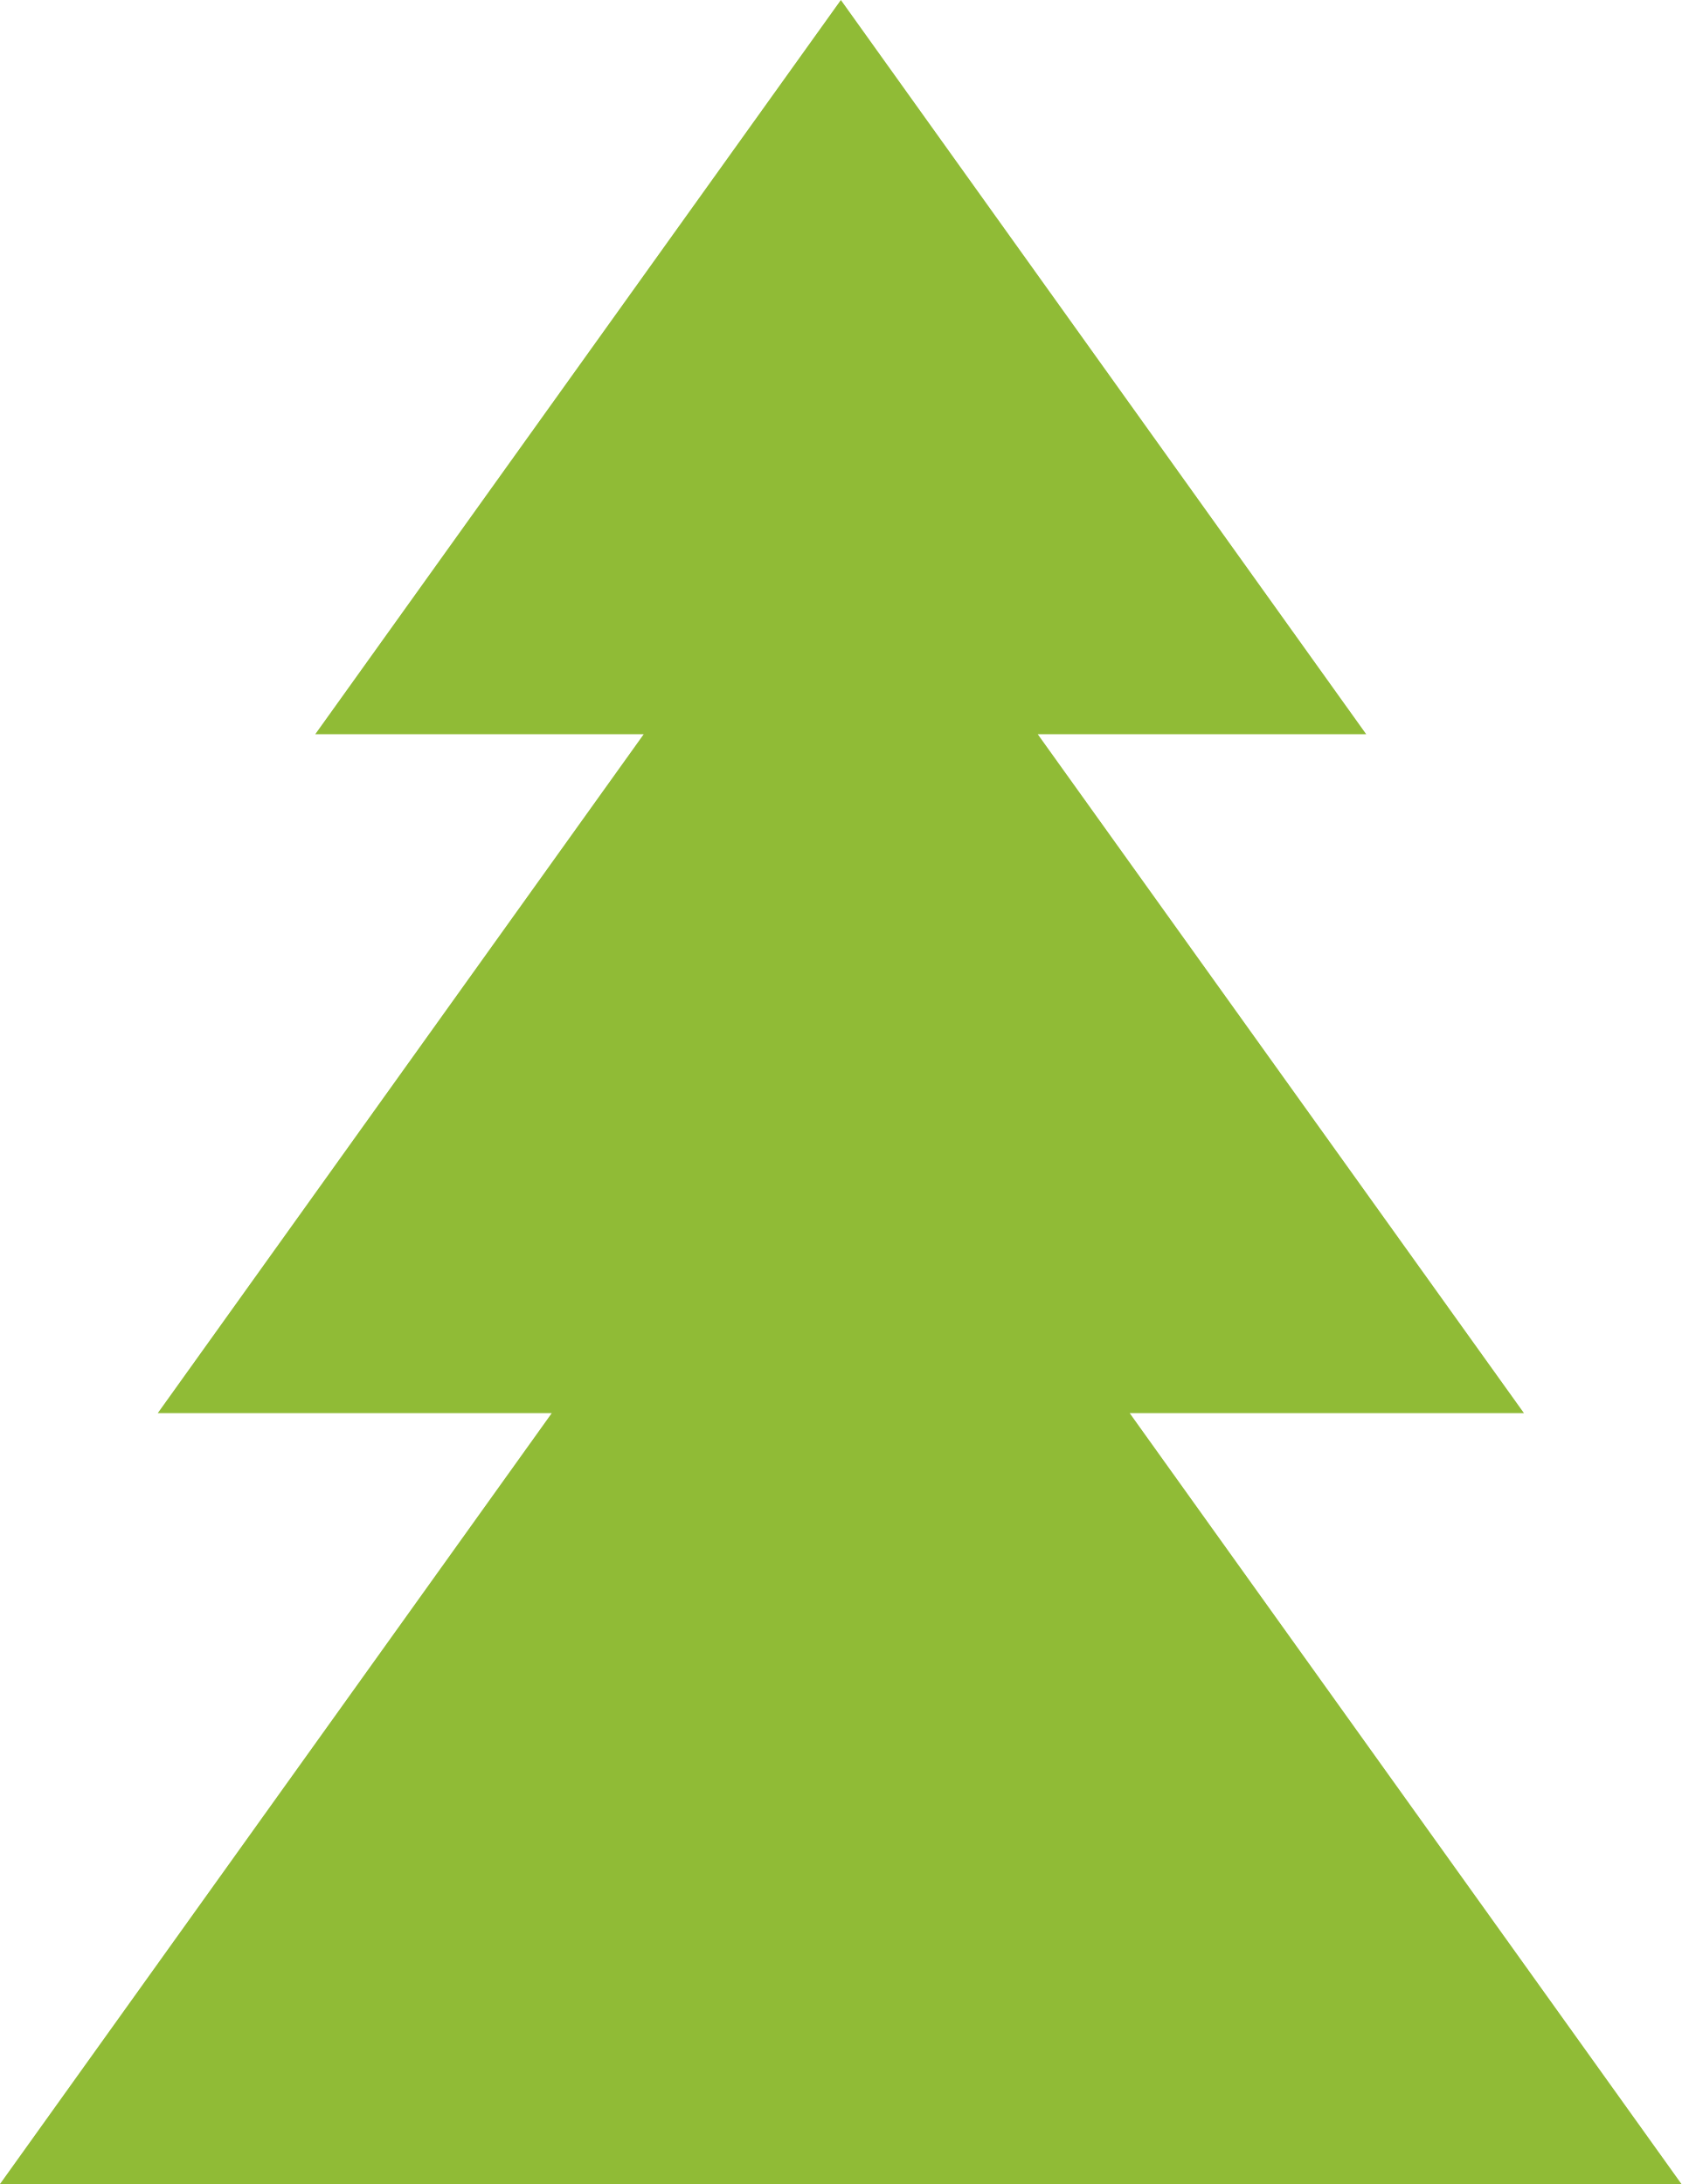
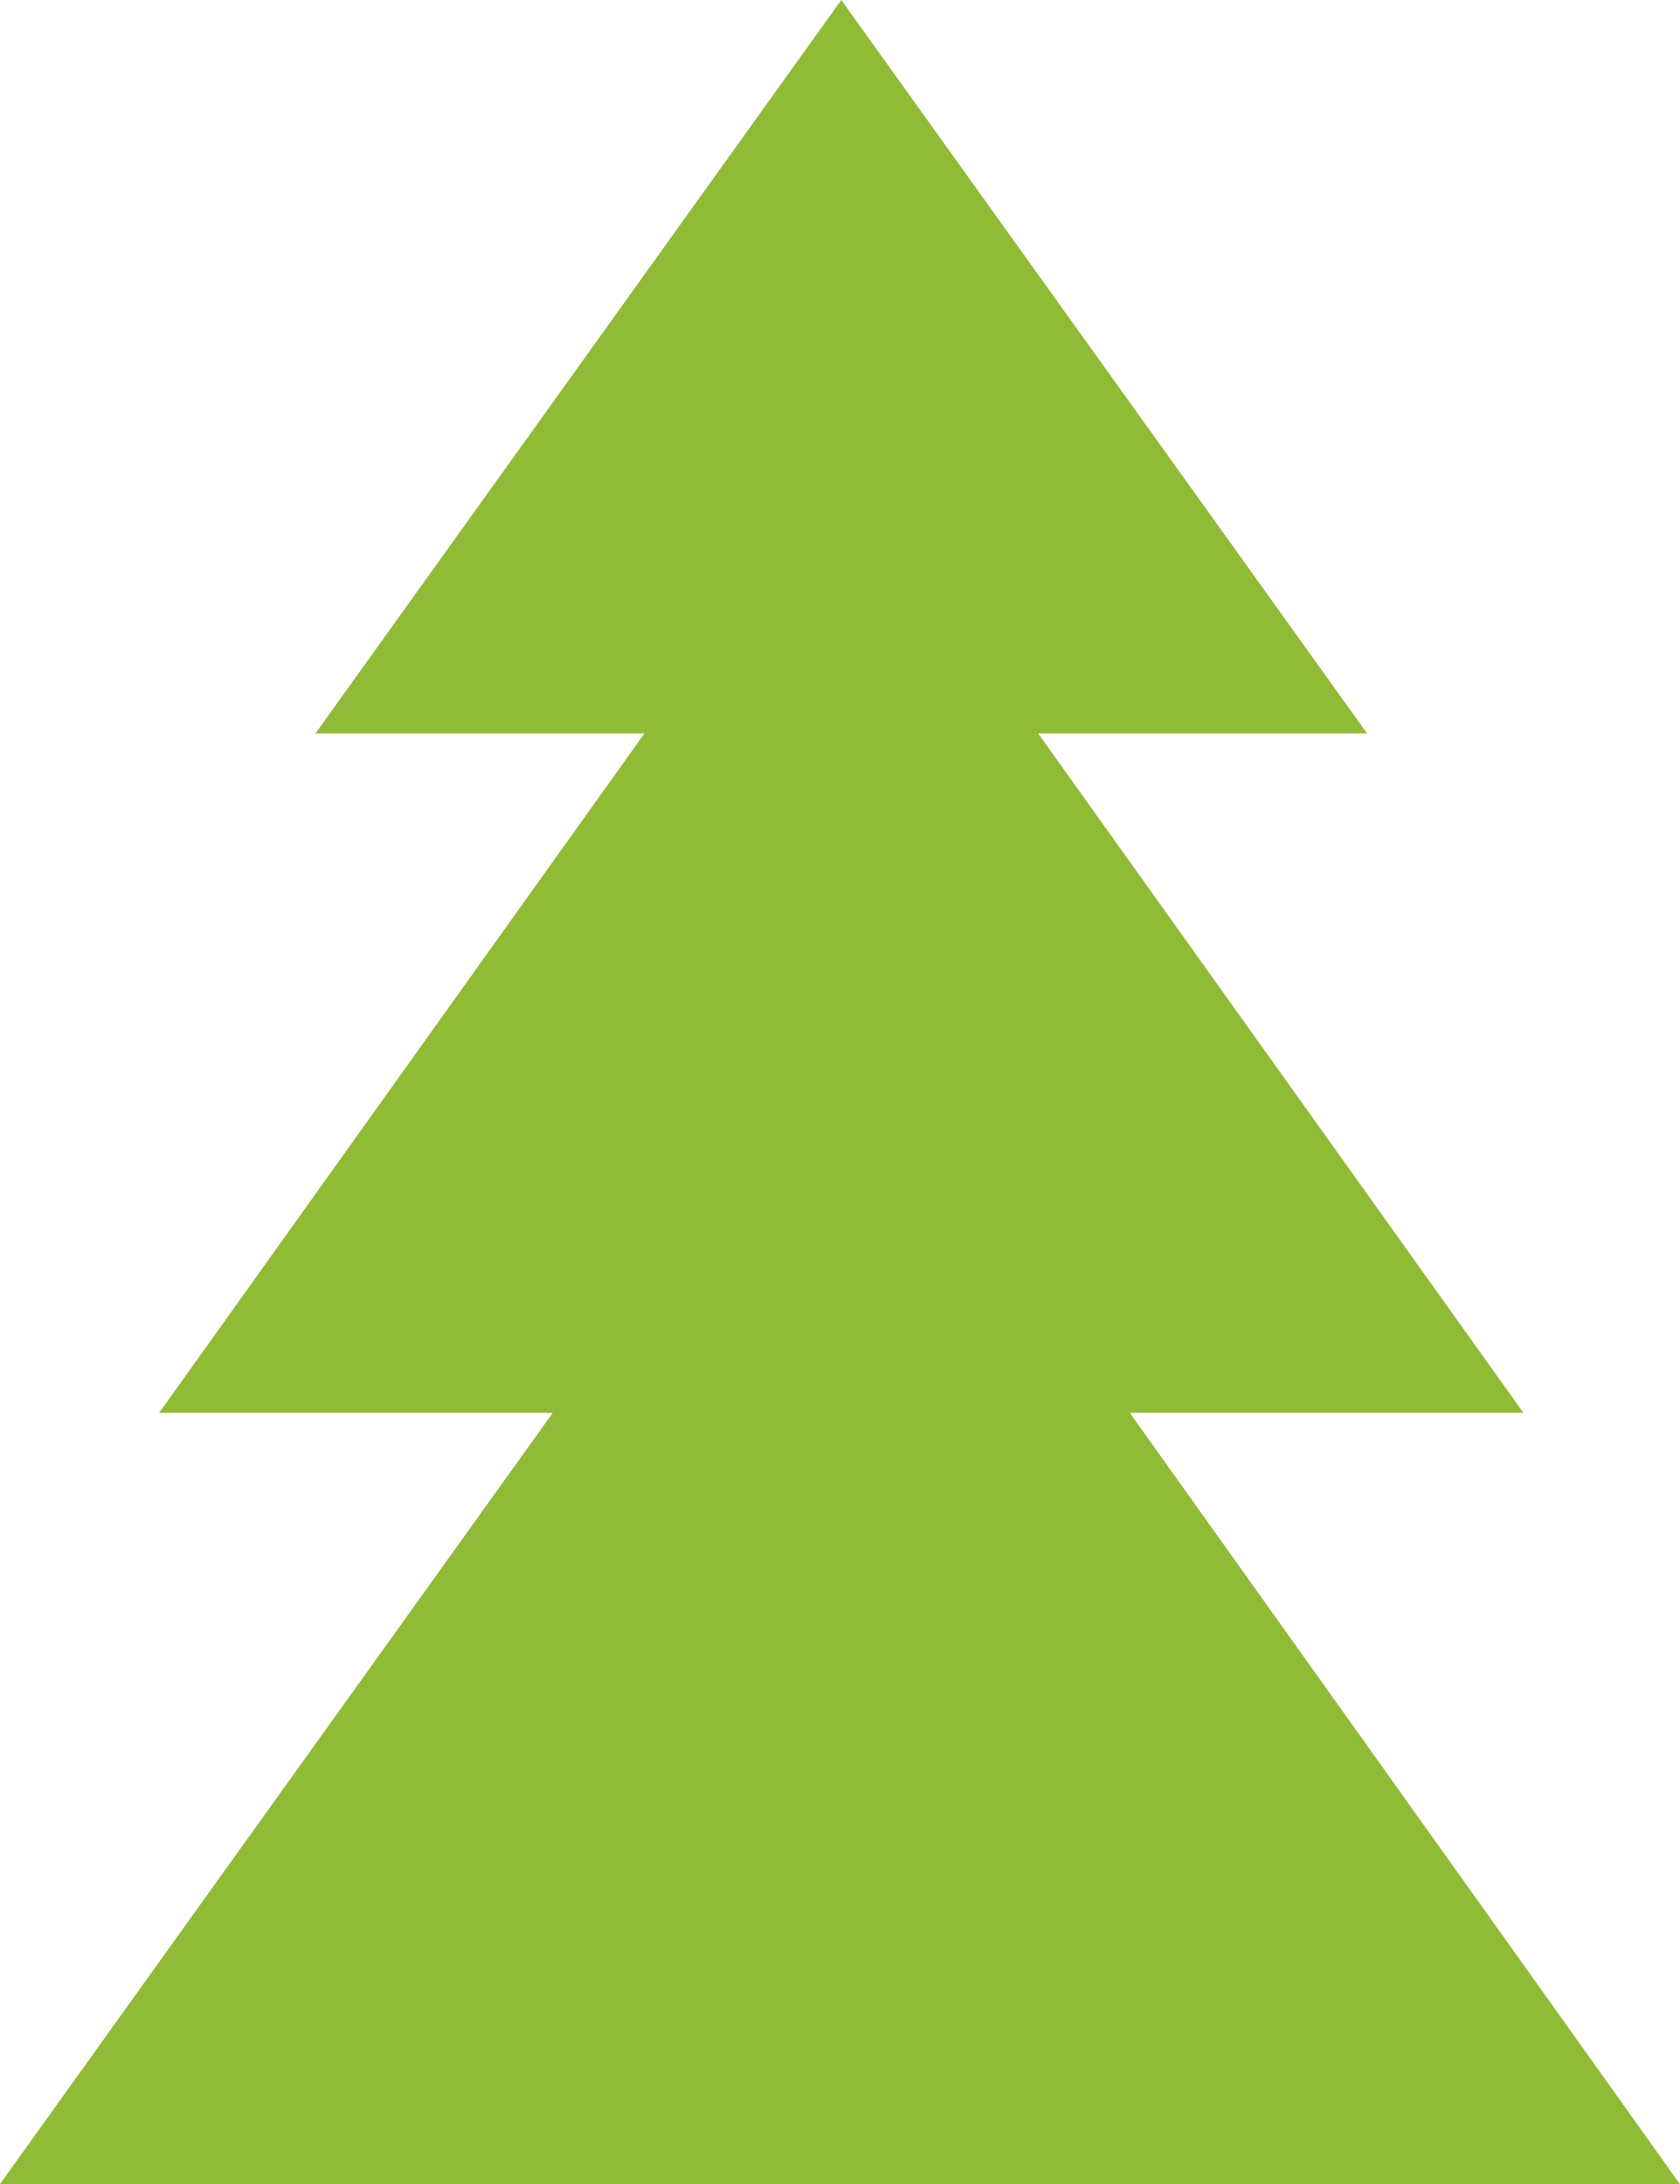
- <svg xmlns="http://www.w3.org/2000/svg" viewBox="0 0 62.35 81">
-   <style />
-   <path fill="#90bb36" d="M62.35 81L41.89 52.41h14.62L38.48 27.23h12.18L31.18 0 11.69 27.23h12.18L5.85 52.41h14.61L0 81z" id="Extras" />
+ <svg xmlns="http://www.w3.org/2000/svg" version="1.1" id="Layer_1" x="0px" y="0px" viewBox="0 0 62.3 81" style="enable-background:new 0 0 62.3 81;" xml:space="preserve">
+   <style type="text/css">
+ 	.st0{fill:#90BB36;}
+ </style>
+   <path id="Extras" class="st0" d="M62.3,81L41.9,52.4h14.6l-18-25.2h12.2L31.2,0L11.7,27.2h12.2l-18,25.2h14.6L0,81H62.3z" />
</svg>
